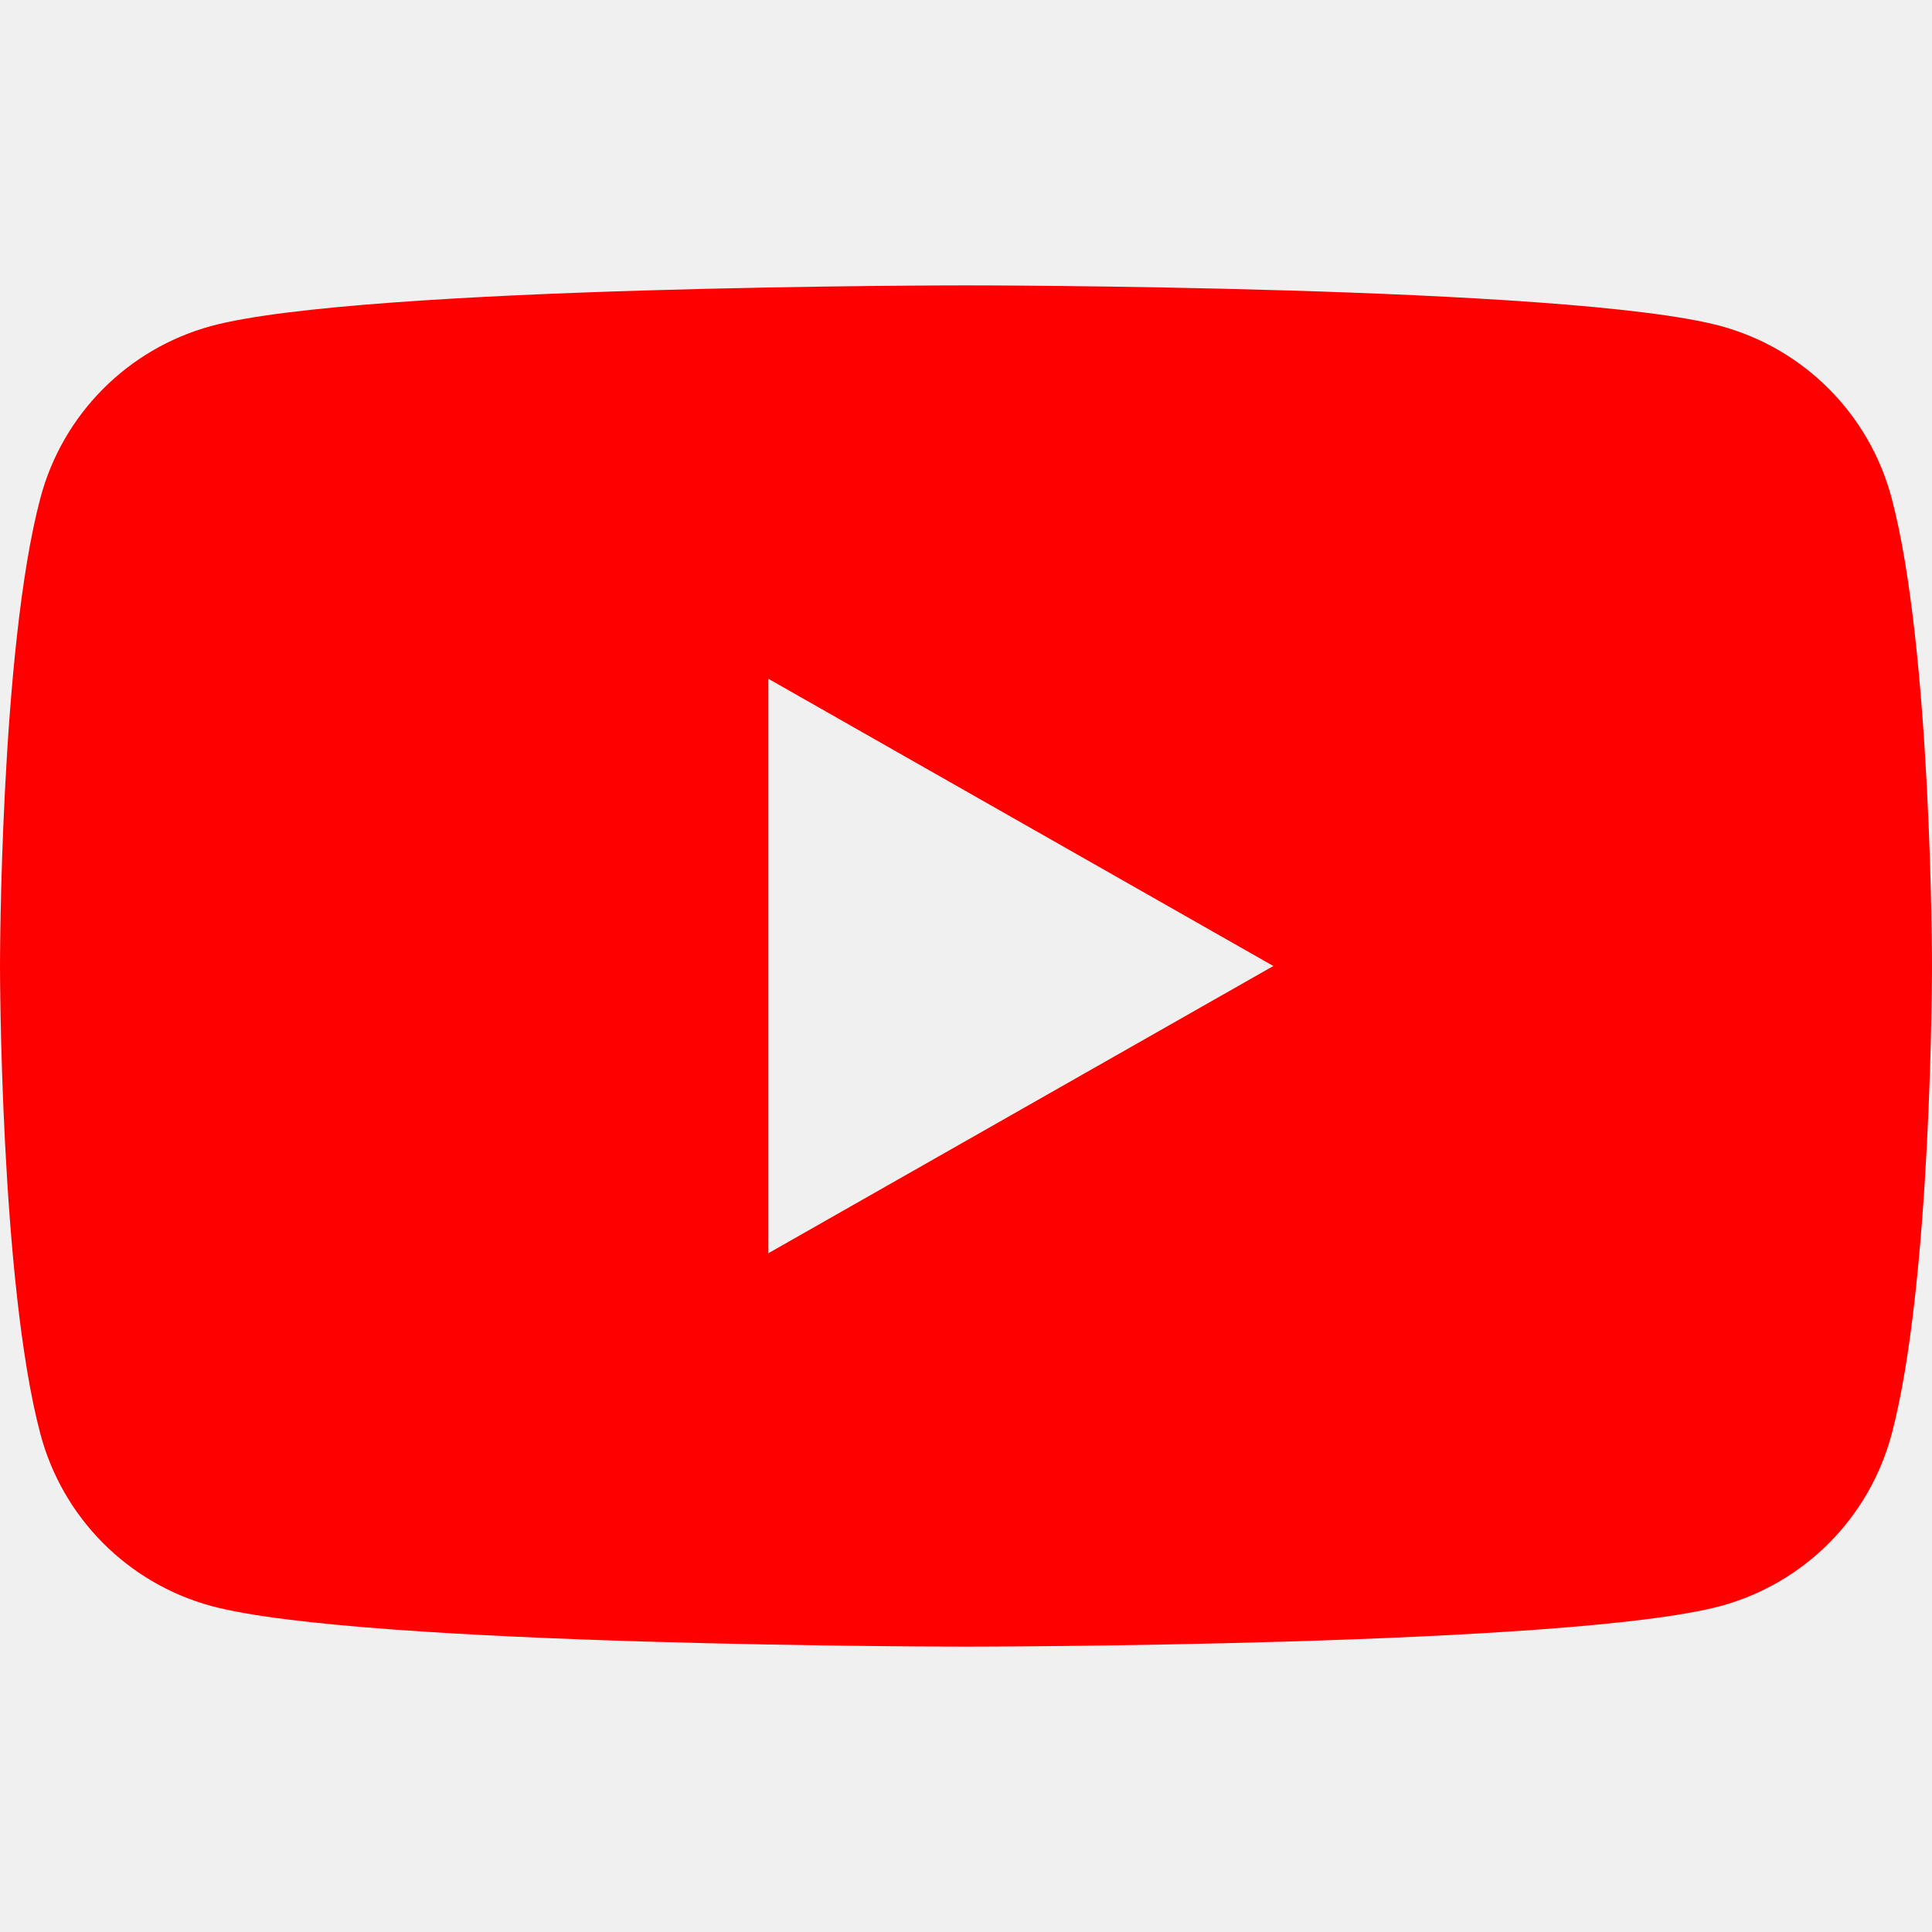
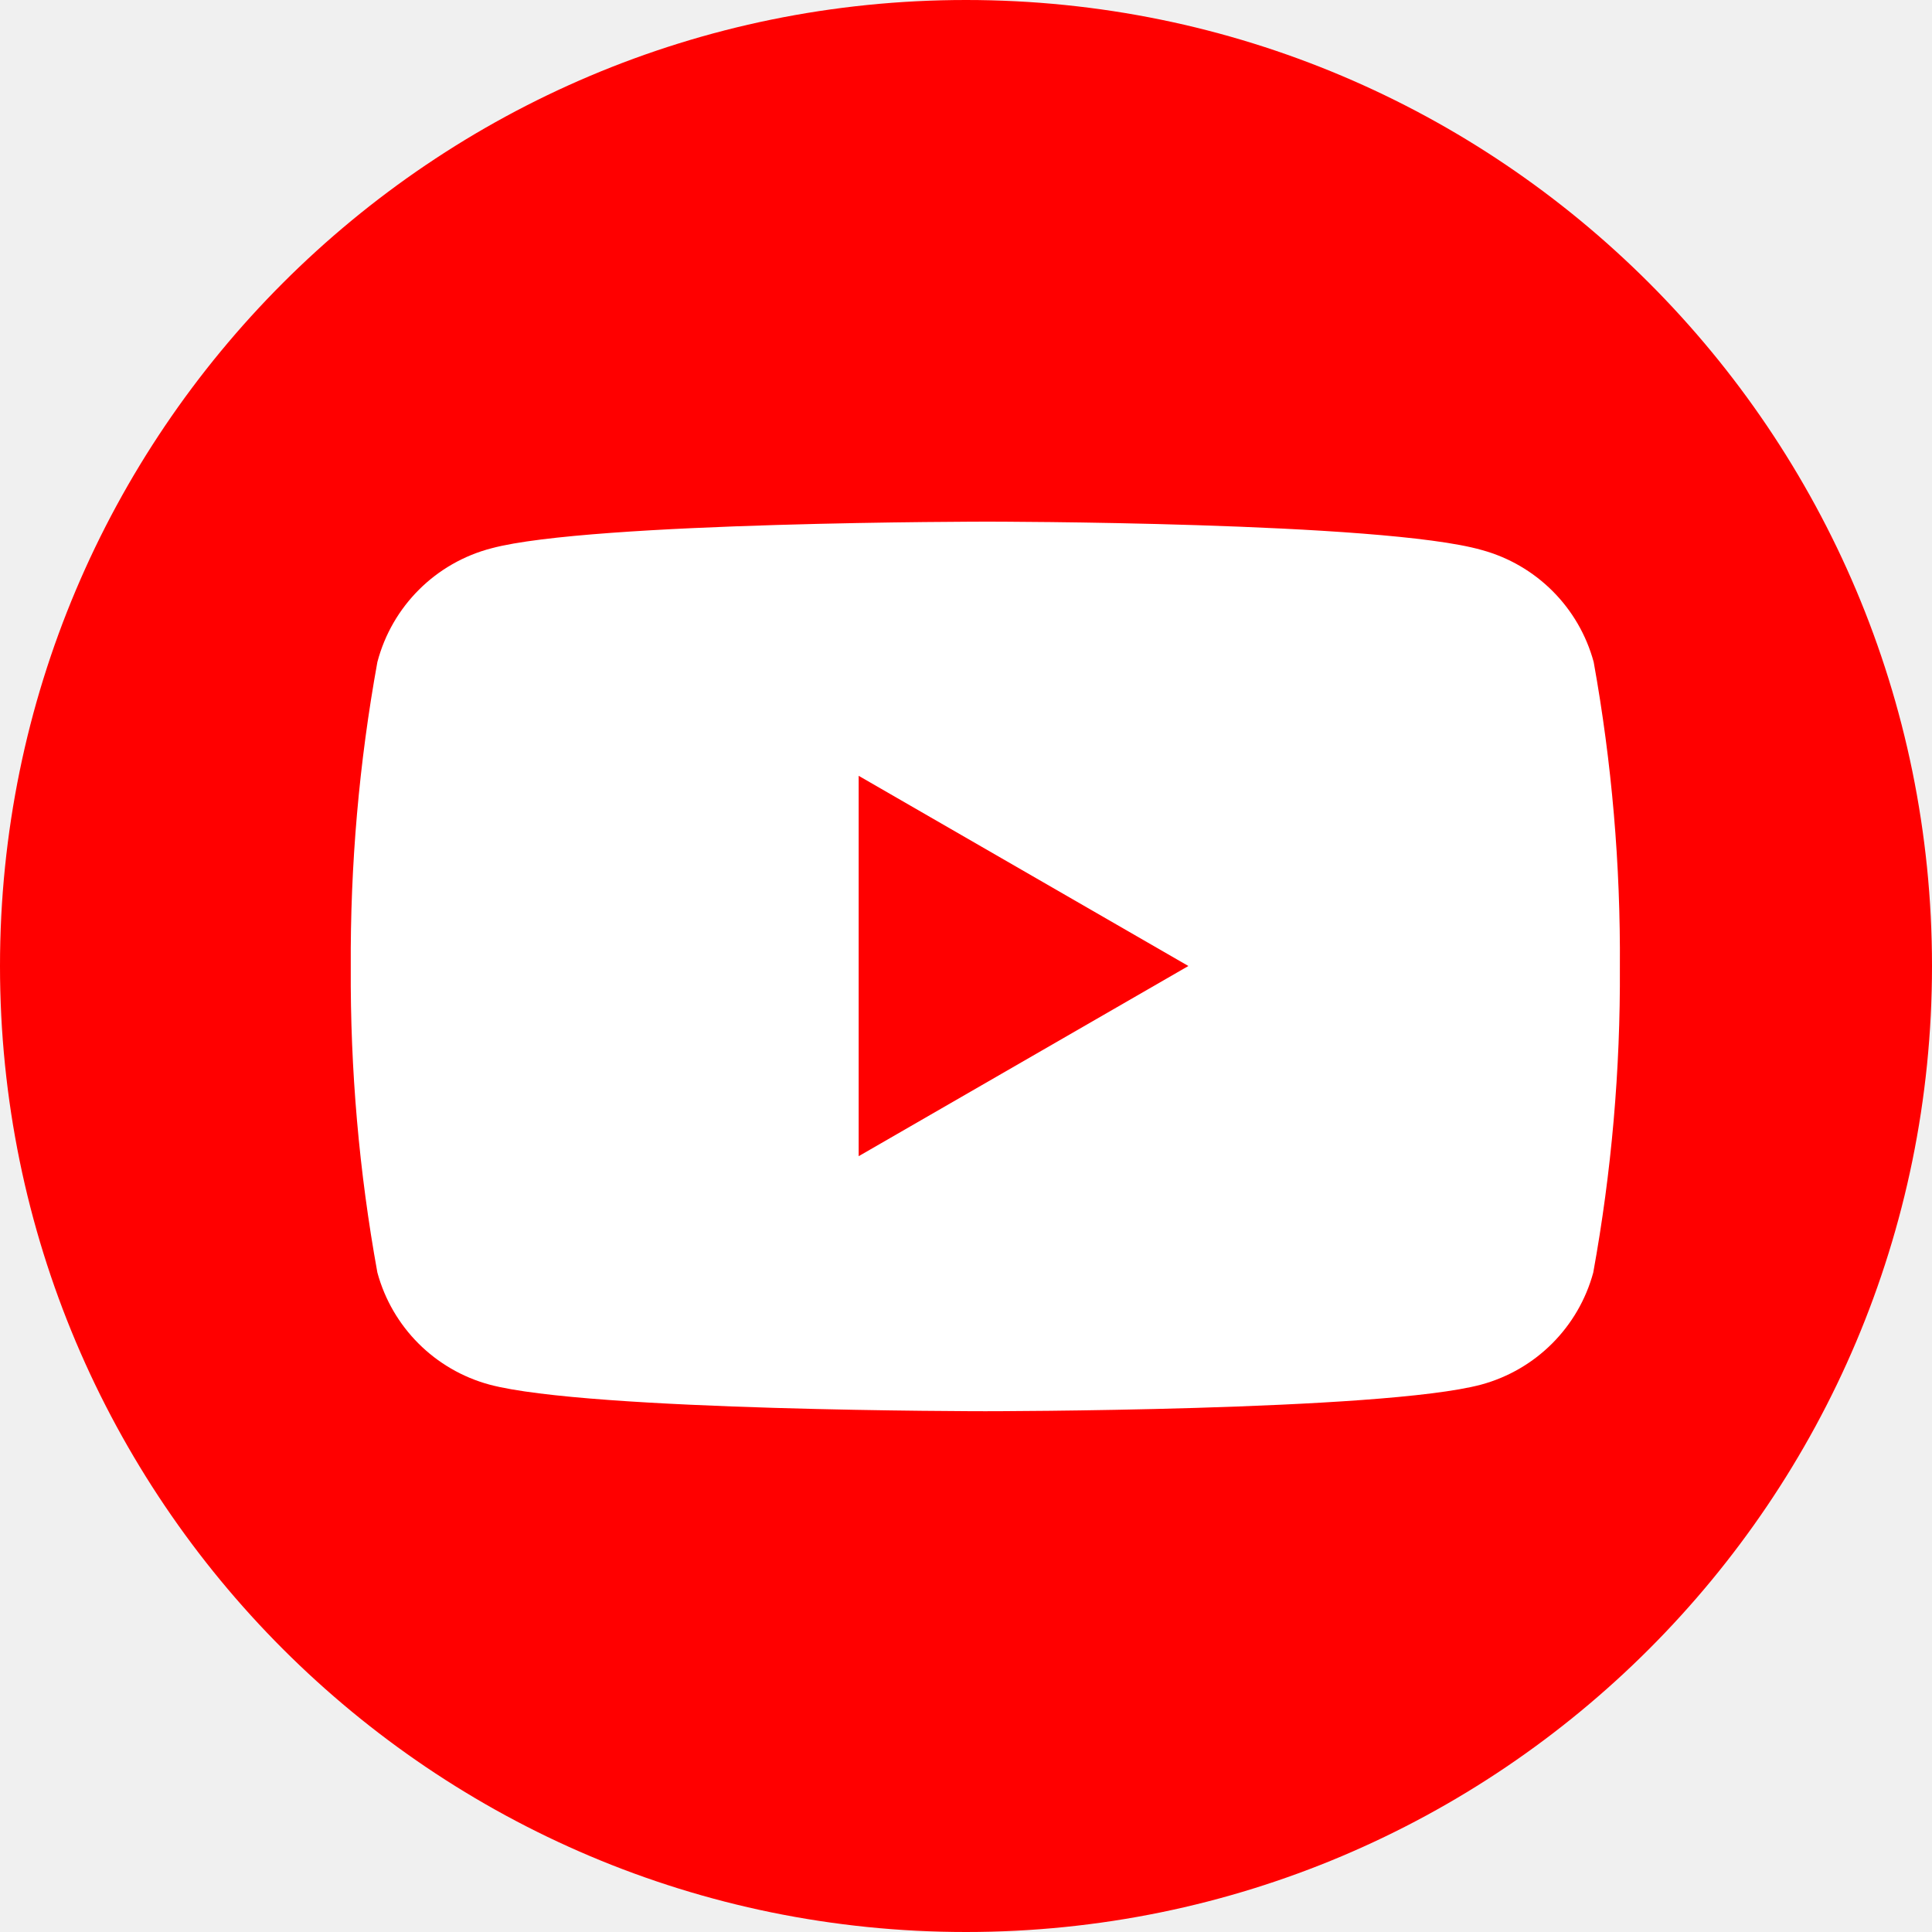
- <svg xmlns="http://www.w3.org/2000/svg" role="img" viewBox="0 0 24 24">
-   <path d="M23.498 6.186a3.016 3.016 0 0 0-2.122-2.136C19.505 3.545 12 3.545 12 3.545s-7.505 0-9.377.505A3.017 3.017 0 0 0 .502 6.186C0 8.07 0 12 0 12s0 3.93.502 5.814a3.016 3.016 0 0 0 2.122 2.136c1.871.505 9.376.505 9.376.505s7.505 0 9.377-.505a3.015 3.015 0 0 0 2.122-2.136C24 15.93 24 12 24 12s0-3.93-.502-5.814zM9.545 15.568V8.432L15.818 12l-6.273 3.568z" fill="#FF0000" />
+ <svg xmlns="http://www.w3.org/2000/svg" width="36" height="36" viewBox="0 0 45 45">
+   <defs>
+     <style>.youtube-icon-circle-1{fill:red;}.youtube-icon-circle-2{fill:#fff;}</style>
+   </defs>
+   <circle class="youtube-icon-circle-1" cx="22.5" cy="22.5" r="22.5" />
+   <path id="lozenge-path-YouTubeCircleIcon-youtube-circle-icon" class="youtube-icon-circle-2" d="M37.12,16a3.71,3.71,0,0,0-2.61-2.61C32.2,12.73,23,12.73,23,12.73s-9.24,0-11.55.62A3.71,3.71,0,0,0,8.79,16a38.56,38.56,0,0,0-.62,7.11,38.56,38.56,0,0,0,.62,7.11,3.71,3.71,0,0,0,2.61,2.61c2.31.62,11.55.62,11.55.62s9.24,0,11.55-.62a3.71,3.71,0,0,0,2.61-2.61,38.56,38.56,0,0,0,.62-7.11A38.56,38.56,0,0,0,37.12,16Z" transform="translate(0 -0.58)" />
+   <polygon id="play-polygon-YouTubeCircleIcon-youtube-circle-icon" class="youtube-icon-circle-1" points="20 26.93 27.68 22.5 20 18.07 20 26.93" />
</svg>
